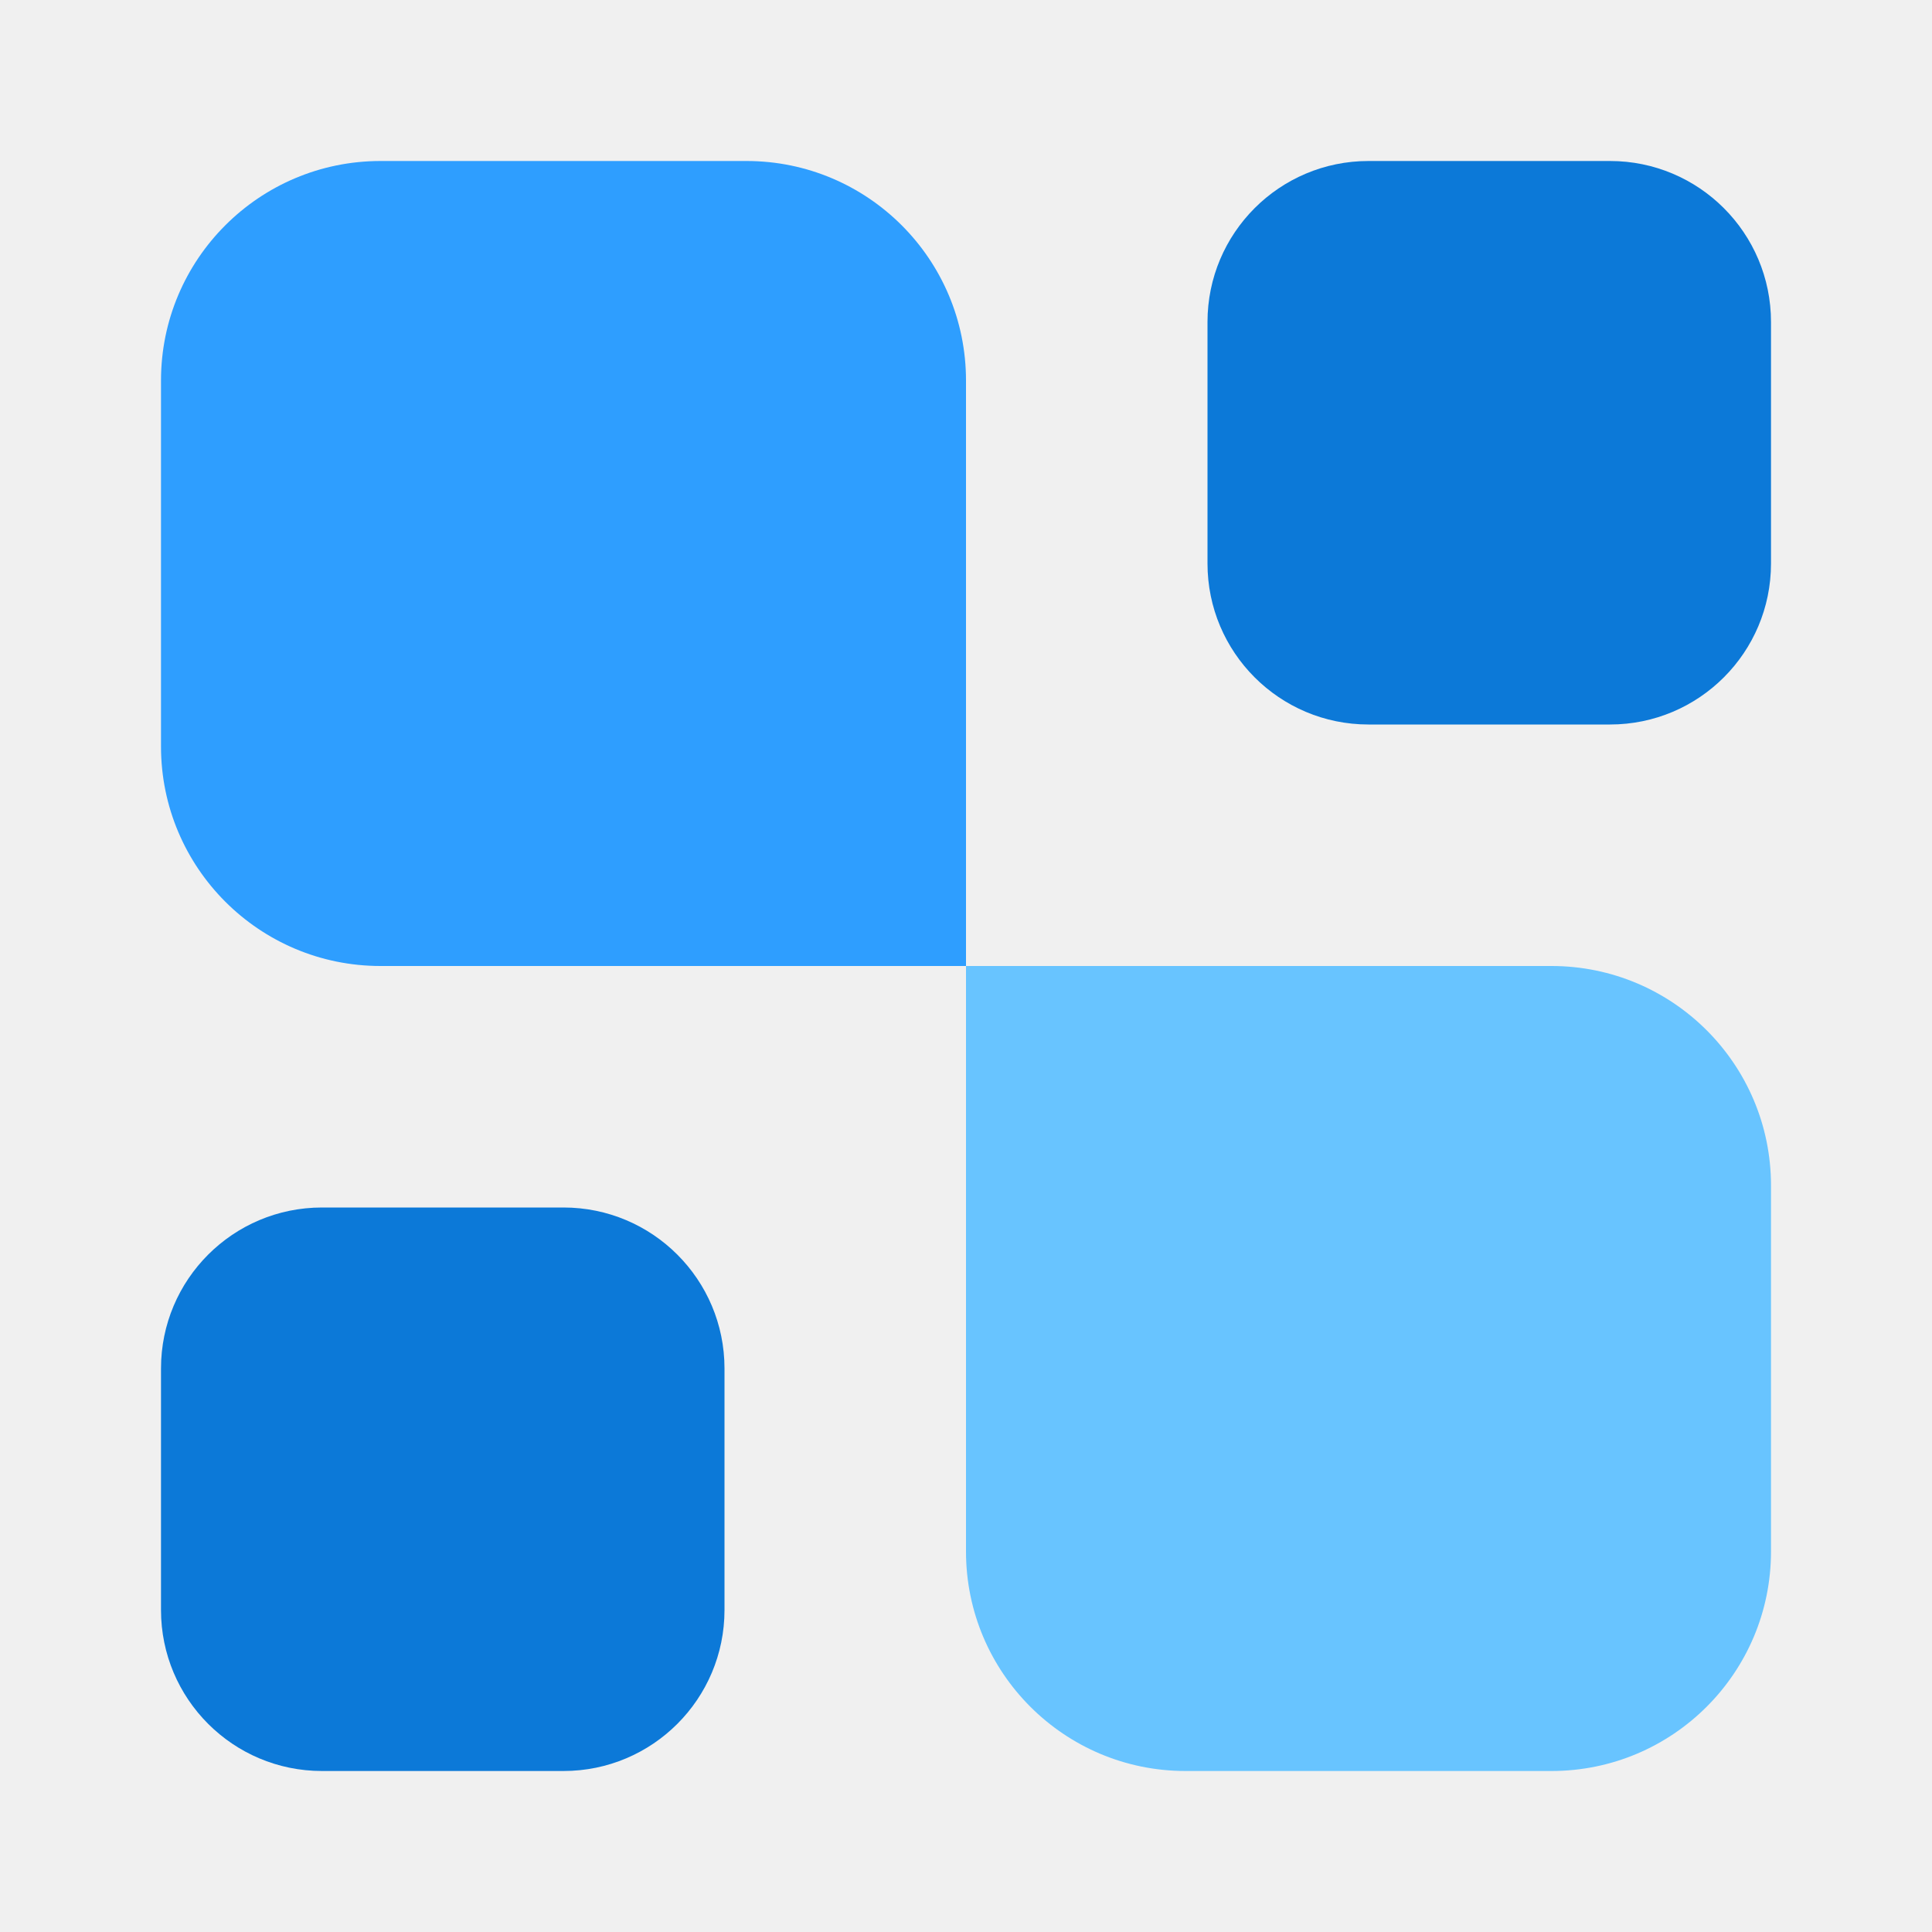
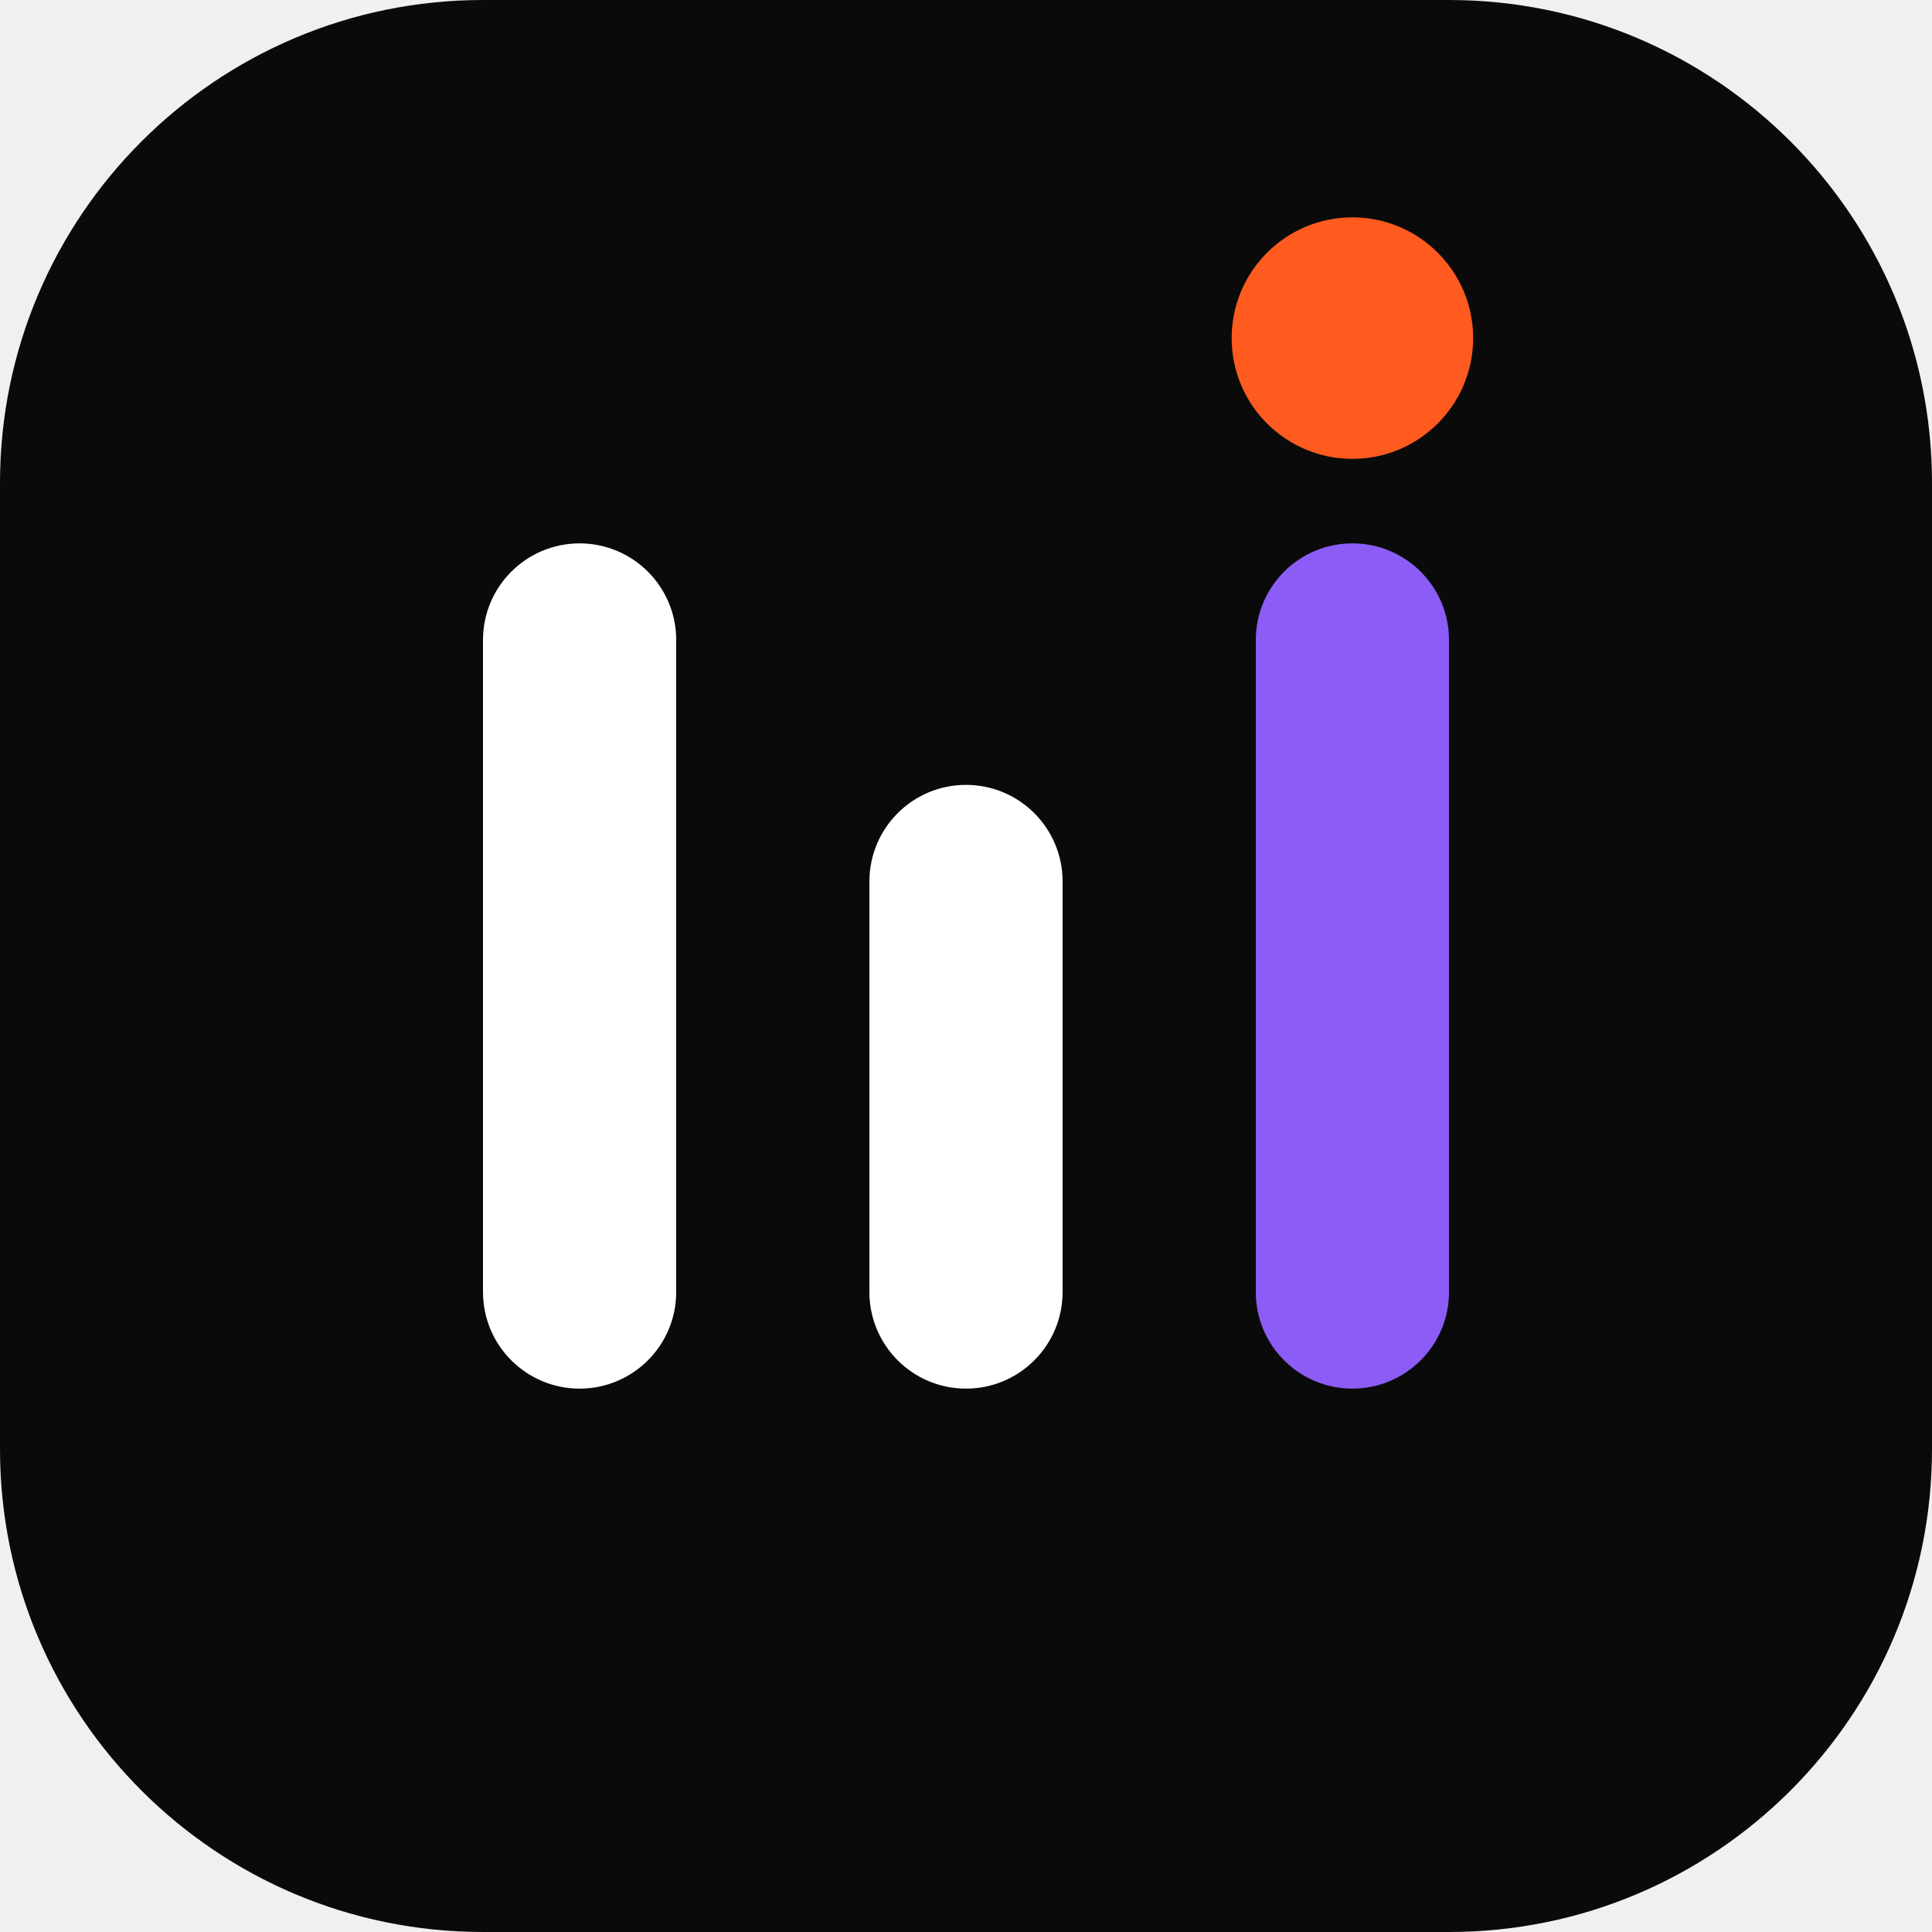
- <svg xmlns="http://www.w3.org/2000/svg" width="24" height="24" viewBox="0 0 24 24" fill="none">
-   <path d="M22 19.273C22 20.779 20.779 22 19.273 22H14.727C13.221 22 12 20.779 12 19.273V12H19.273C20.779 12 22 13.221 22 14.727V19.273Z" fill="#68C4FF" />
-   <path d="M20 2C21.105 2 22 2.895 22 4V7C22 8.105 21.105 9 20 9H17C15.895 9 15 8.105 15 7V4C15 2.895 15.895 2 17 2H20Z" fill="#0C79D8" />
-   <path d="M7 15C8.105 15 9 15.895 9 17V20C9 21.105 8.105 22 7 22H4C2.895 22 2 21.105 2 20V17C2 15.895 2.895 15 4 15H7Z" fill="#0C79D8" />
-   <path d="M12 12H4.727C3.221 12 2 10.779 2 9.273V4.727C2 3.221 3.221 2 4.727 2H9.273C10.779 2 12 3.221 12 4.727V12Z" fill="#2E9EFF" />
+ <svg xmlns="http://www.w3.org/2000/svg" width="32" height="32" viewBox="0 0 32 32" fill="none">
+   <rect width="32" height="32" rx="8" fill="#0A0A0A" />
+   <rect x="8" y="9" width="3.2" height="14" rx="1.6" fill="#FFFFFF" />
+   <rect x="14.4" y="13" width="3.2" height="10" rx="1.6" fill="#FFFFFF" />
+   <rect x="20.8" y="9" width="3.2" height="14" rx="1.6" fill="#8B5CF6" />
+   <circle cx="22.4" cy="5.6" r="2" fill="#FF5A1F" />
</svg>
